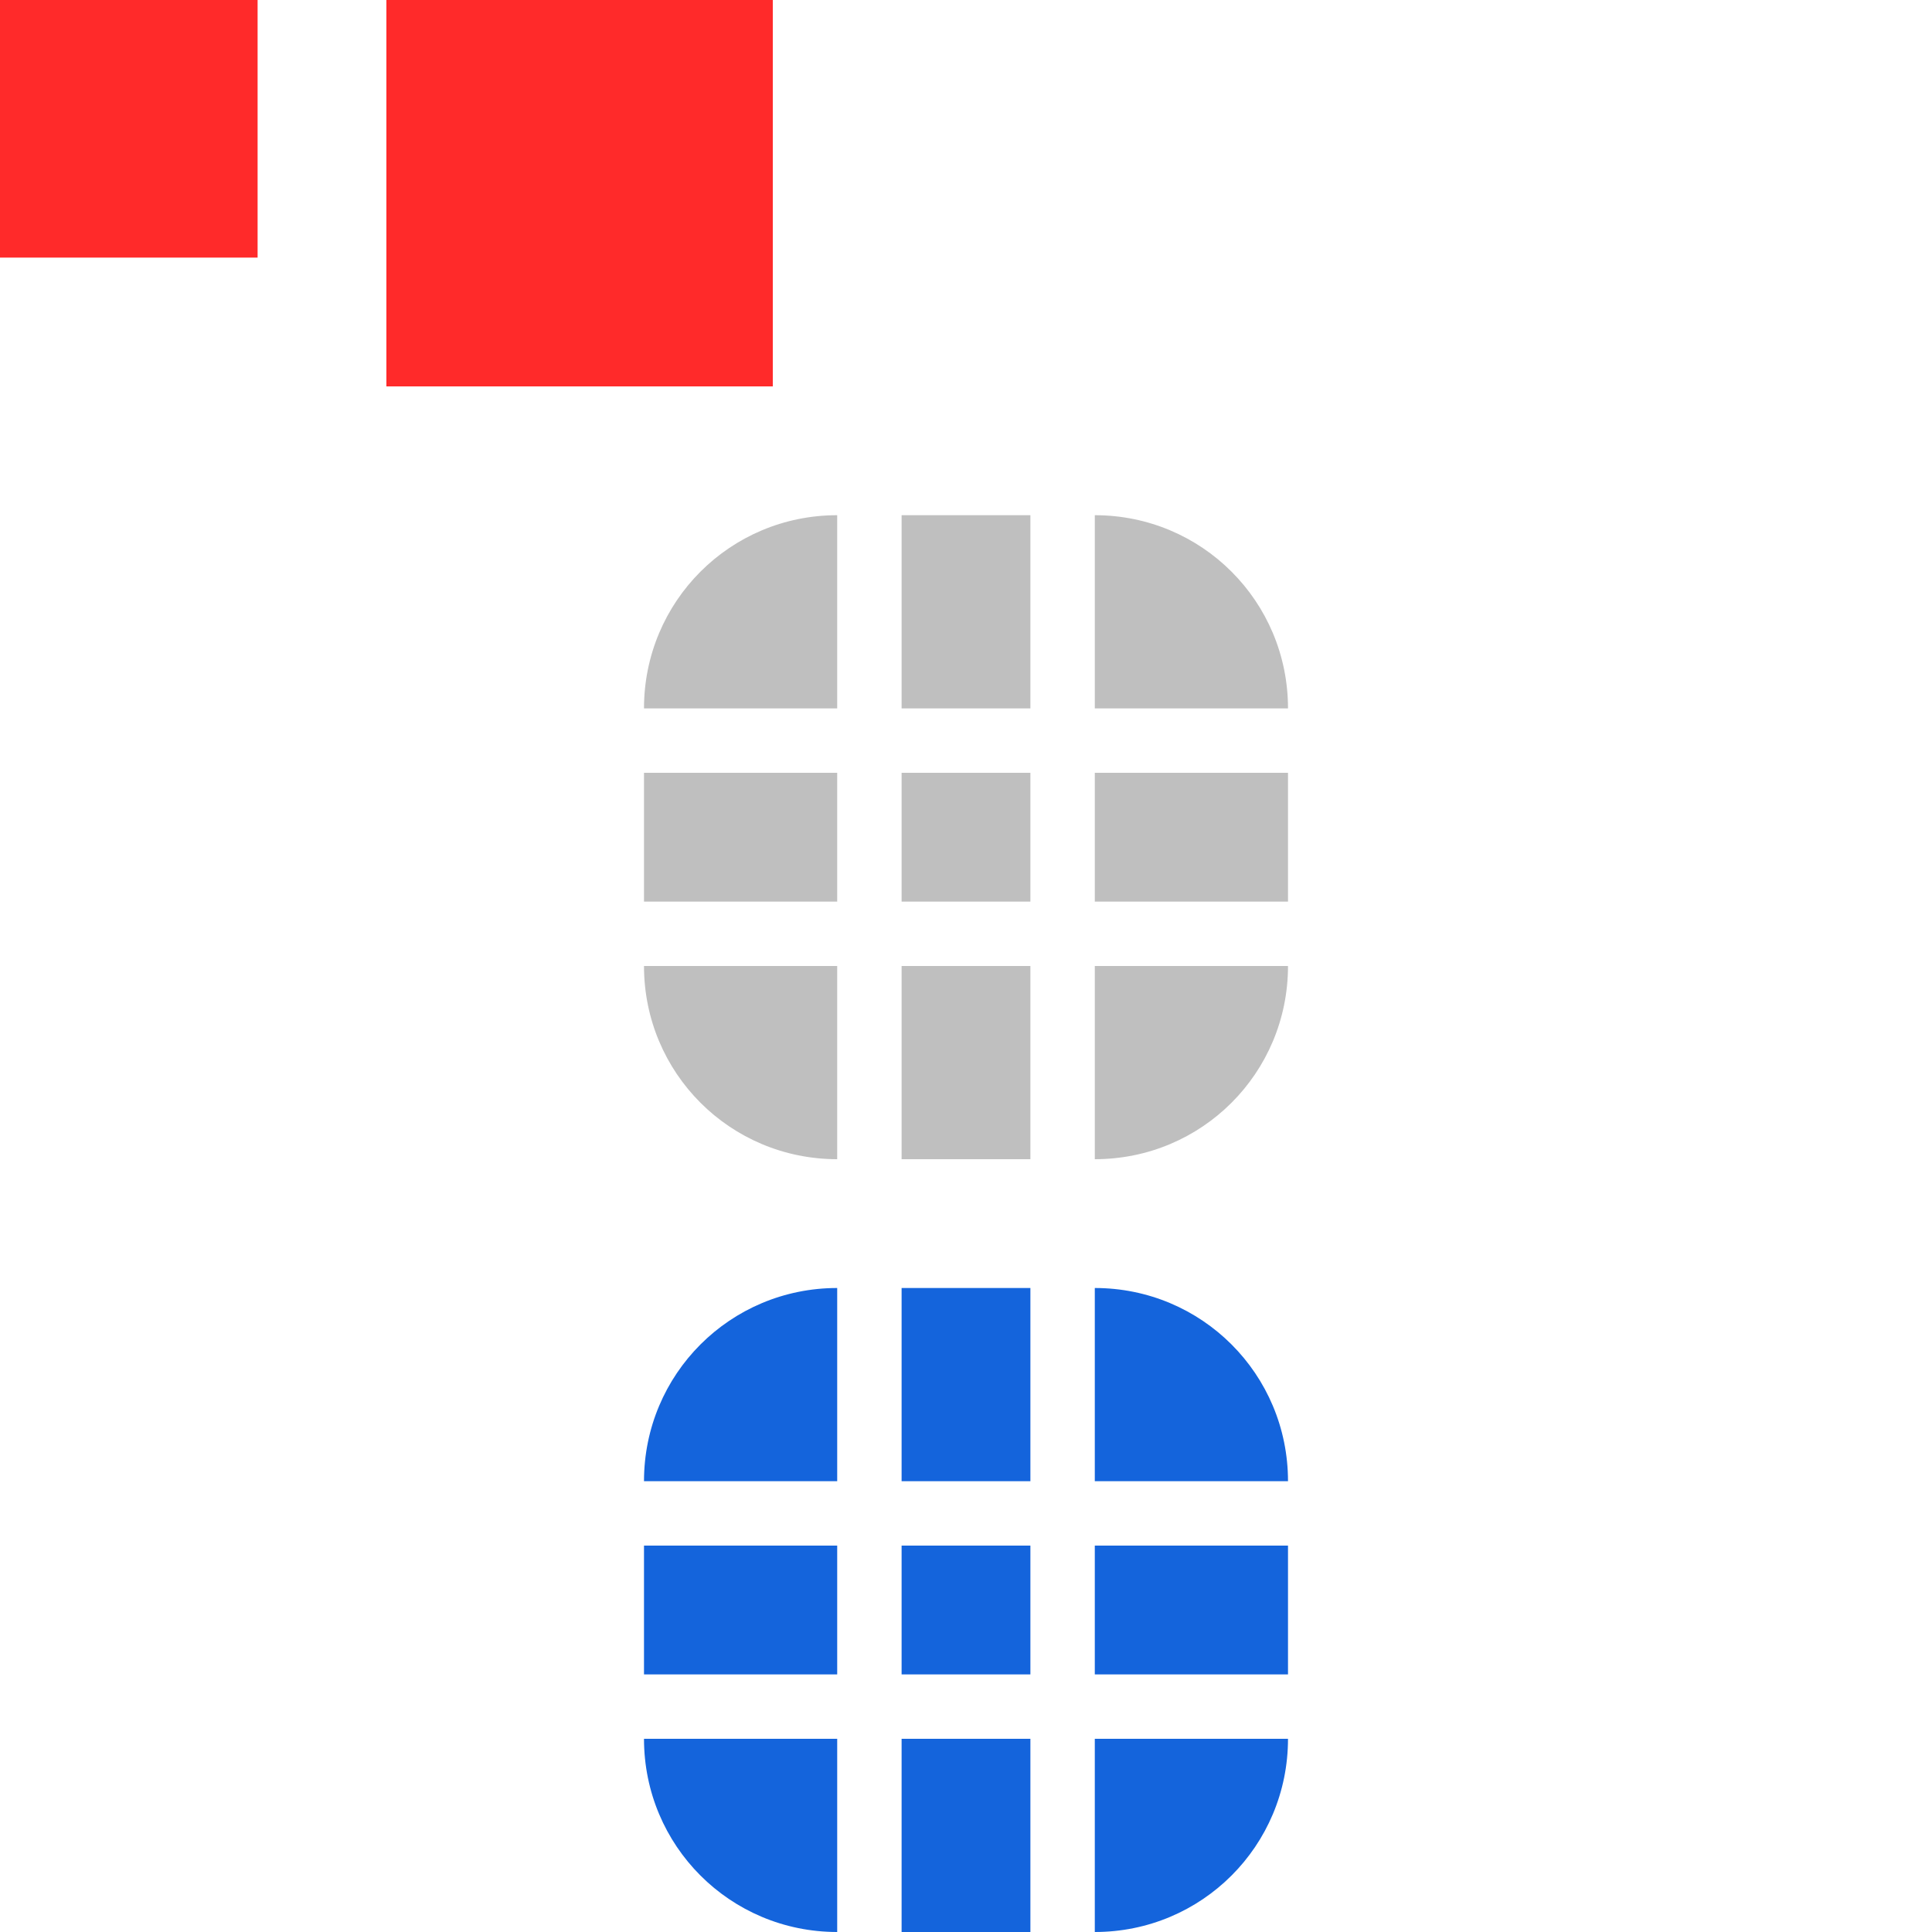
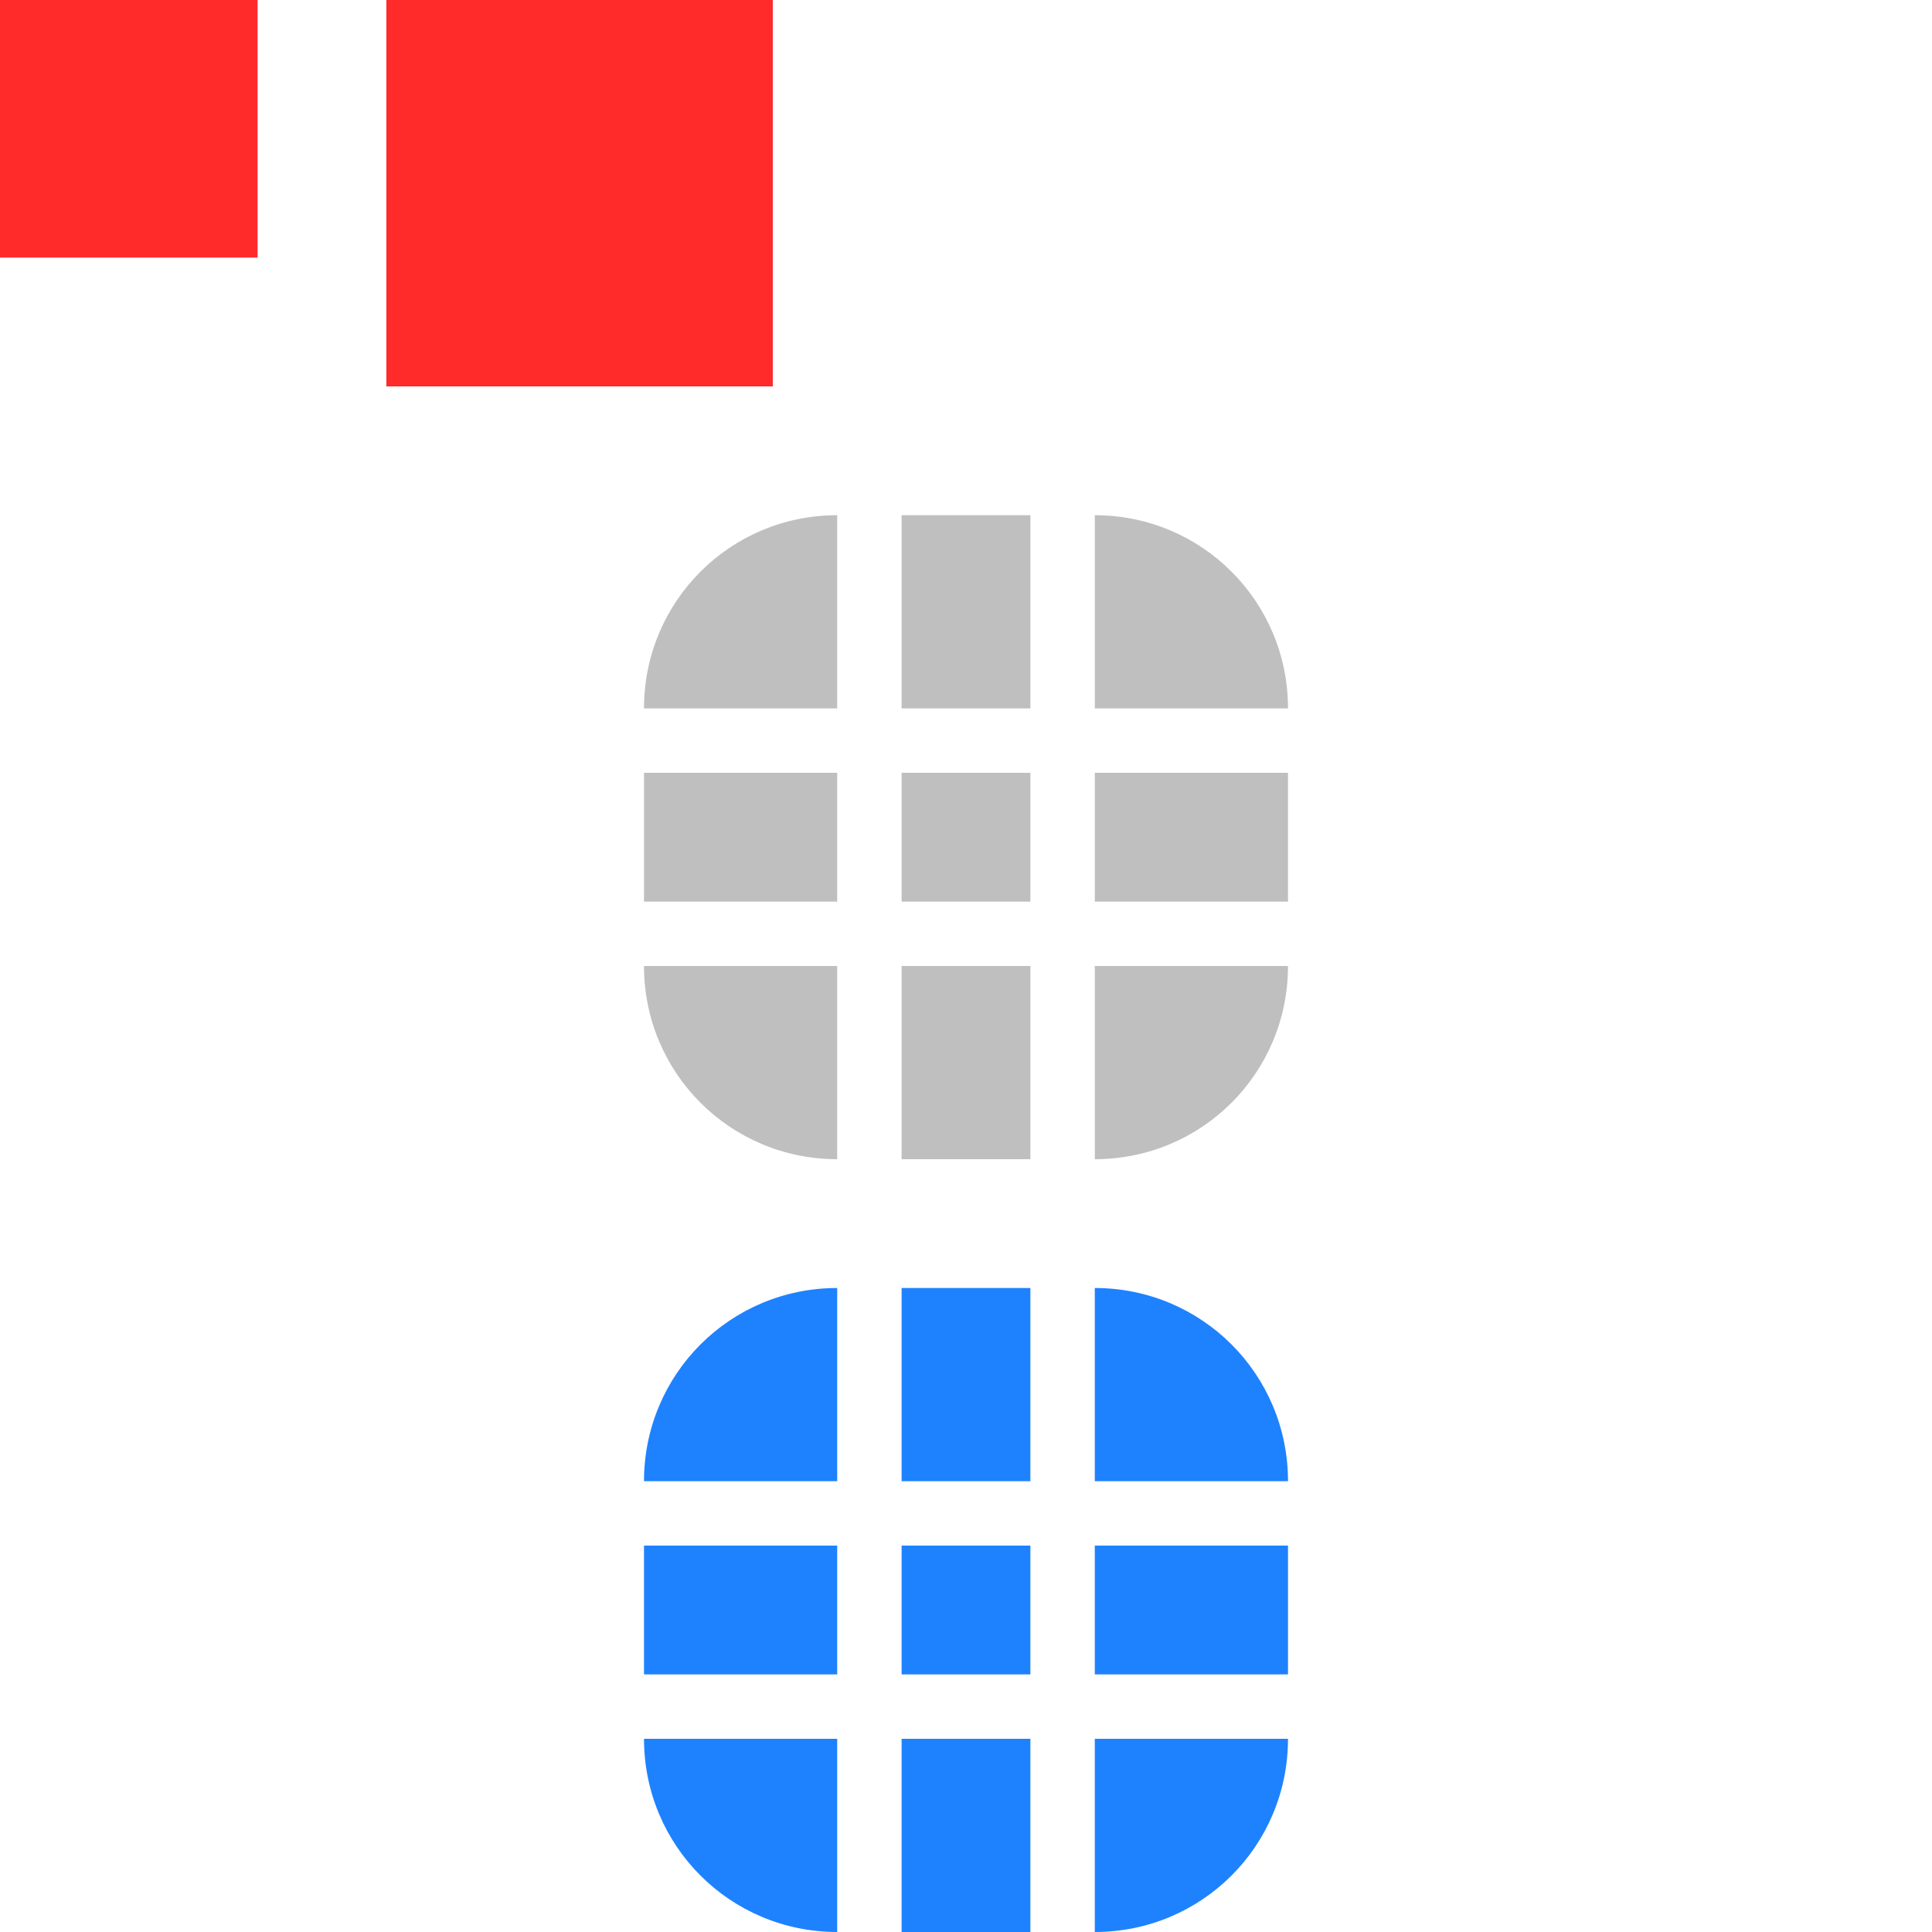
<svg xmlns="http://www.w3.org/2000/svg" width="30" height="30" version="1.1" viewBox="0 0 30 30" id="svg31">
  <defs id="defs3">
    <style id="current-color-scheme" type="text/css">.ColorScheme-Text {
        color:#31363b;
        stop-color:#31363b;
      }
      .ColorScheme-Background {
        color:#eff0f1;
        stop-color:#eff0f1;
      }
      .ColorScheme-Highlight {
        color:#3daee9;
        stop-color:#3daee9;
      }
      .ColorScheme-ViewText {
        color:#31363b;
        stop-color:#31363b;
      }
      .ColorScheme-ViewBackground {
        color:#fcfcfc;
        stop-color:#fcfcfc;
      }
      .ColorScheme-ViewHover {
        color:#93cee9;
        stop-color:#93cee9;
      }
      .ColorScheme-ViewFocus{
        color:#3daee9;
        stop-color:#3daee9;
      }
      .ColorScheme-ButtonText {
        color:#31363b;
        stop-color:#31363b;
      }
      .ColorScheme-ButtonBackground {
        color:#eff0f1;
        stop-color:#eff0f1;
      }
      .ColorScheme-ButtonHover {
        color:#93cee9;
        stop-color:#93cee9;
      }
      .ColorScheme-ButtonFocus{
        color:#3daee9;
        stop-color:#3daee9;
      }</style>
  </defs>
  <rect style="fill:#ff2a2a" x="0" height="4" width="4" y="-1.4648437e-05" id="hint-tile-center" />
  <rect style="fill:#ff2a2a" height="6" width="6" y="-1.4648437e-05" x="6" id="hint-bar-size" />
  <path style="fill:#000000;opacity:0.25" id="bar-inactive-bottomright" d="m 17,15 v 3 c 1.662,0 3,-1.338 3,-3 z" />
  <path style="fill:#000000;opacity:0.25" id="bar-inactive-right" d="m 17,12 v 2 h 3 v -2 z" />
  <path style="fill:#000000;opacity:0.25" id="bar-inactive-topright" d="m 17,8 v 3 h 3 C 20,9.338 18.662,8 17,8 Z" />
  <path style="fill:#000000;opacity:0.25" id="bar-inactive-bottomleft" d="m 10,15 c 0,1.662 1.338,3 3,3 v -3 z" />
  <path style="fill:#000000;opacity:0.25" id="bar-inactive-left" d="m 10,12 v 2 h 3 v -2 z" />
  <path style="fill:#000000;opacity:0.25" id="bar-inactive-topleft" d="m 13,8 c -1.662,0 -3,1.338 -3,3 h 3 z" />
  <path style="fill:#000000;opacity:0.25" id="bar-inactive-bottom" d="m 14,15 v 3 h 2 v -3 z" />
  <path style="fill:#000000;opacity:0.25" id="bar-inactive-center" d="m 16,12 h -2 v 2 h 2 z" />
  <path style="fill:#000000;opacity:0.25" id="bar-inactive-top" d="m 14,8 v 3 h 2 V 8 Z" />
-   <path id="bar-active-bottomright" class="ColorScheme-Highlight" d="m 17,27 v 3 c 1.662,0 3,-1.338 3,-3 z" style="color:#3daee9;fill:#1464dc;fill-opacity:1" />
-   <path id="bar-active-right" class="ColorScheme-Highlight" d="m 17,24 v 2 h 3 v -2 z" style="color:#3daee9;fill:#1464dc;fill-opacity:1" />
-   <path id="bar-active-topright" class="ColorScheme-Highlight" d="m 17,20 v 3 h 3 c 0,-1.662 -1.338,-3 -3,-3 z" style="color:#3daee9;fill:#1464dc;fill-opacity:1" />
-   <path id="bar-active-bottomleft" class="ColorScheme-Highlight" d="m 10,27 c 0,1.662 1.338,3 3,3 v -3 z" style="color:#3daee9;fill:#1464dc;fill-opacity:1" />
-   <path id="bar-active-left" class="ColorScheme-Highlight" d="m 10,24 v 2 h 3 v -2 z" style="color:#3daee9;fill:#1464dc;fill-opacity:1" />
-   <path id="bar-active-topleft" class="ColorScheme-Highlight" d="m 13,20 c -1.662,0 -3,1.338 -3,3 h 3 z" style="color:#3daee9;fill:#1464dc;fill-opacity:1" />
-   <path id="bar-active-bottom" class="ColorScheme-Highlight" d="m 14,27 v 3 h 2 v -3 z" style="color:#3daee9;fill:#1464dc;fill-opacity:1" />
-   <path id="bar-active-center" class="ColorScheme-Highlight" d="m 16,24 h -2 v 2 h 2 z" style="color:#3daee9;fill:#1464dc;fill-opacity:1" />
-   <path id="bar-active-top" class="ColorScheme-Highlight" d="m 14,20 v 3 h 2 v -3 z" style="color:#3daee9;fill:#1464dc;fill-opacity:1" />
+   <path id="bar-active-bottomright" class="ColorScheme-Highlight" d="m 17,27 v 3 c 1.662,0 3,-1.338 3,-3 z" style="color:#3daee9;fill:#1e82ff;fill-opacity:1" />
+   <path id="bar-active-right" class="ColorScheme-Highlight" d="m 17,24 v 2 h 3 v -2 z" style="color:#3daee9;fill:#1e82ff;fill-opacity:1" />
+   <path id="bar-active-topright" class="ColorScheme-Highlight" d="m 17,20 v 3 h 3 c 0,-1.662 -1.338,-3 -3,-3 z" style="color:#3daee9;fill:#1e82ff;fill-opacity:1" />
+   <path id="bar-active-bottomleft" class="ColorScheme-Highlight" d="m 10,27 c 0,1.662 1.338,3 3,3 v -3 z" style="color:#3daee9;fill:#1e82ff;fill-opacity:1" />
+   <path id="bar-active-left" class="ColorScheme-Highlight" d="m 10,24 v 2 h 3 v -2 z" style="color:#3daee9;fill:#1e82ff;fill-opacity:1" />
+   <path id="bar-active-topleft" class="ColorScheme-Highlight" d="m 13,20 c -1.662,0 -3,1.338 -3,3 h 3 z" style="color:#3daee9;fill:#1e82ff;fill-opacity:1" />
+   <path id="bar-active-bottom" class="ColorScheme-Highlight" d="m 14,27 v 3 h 2 v -3 z" style="color:#3daee9;fill:#1e82ff;fill-opacity:1" />
+   <path id="bar-active-center" class="ColorScheme-Highlight" d="m 16,24 h -2 v 2 h 2 z" style="color:#3daee9;fill:#1e82ff;fill-opacity:1" />
+   <path id="bar-active-top" class="ColorScheme-Highlight" d="m 14,20 v 3 h 2 v -3 z" style="color:#3daee9;fill:#1e82ff;fill-opacity:1" />
</svg>
